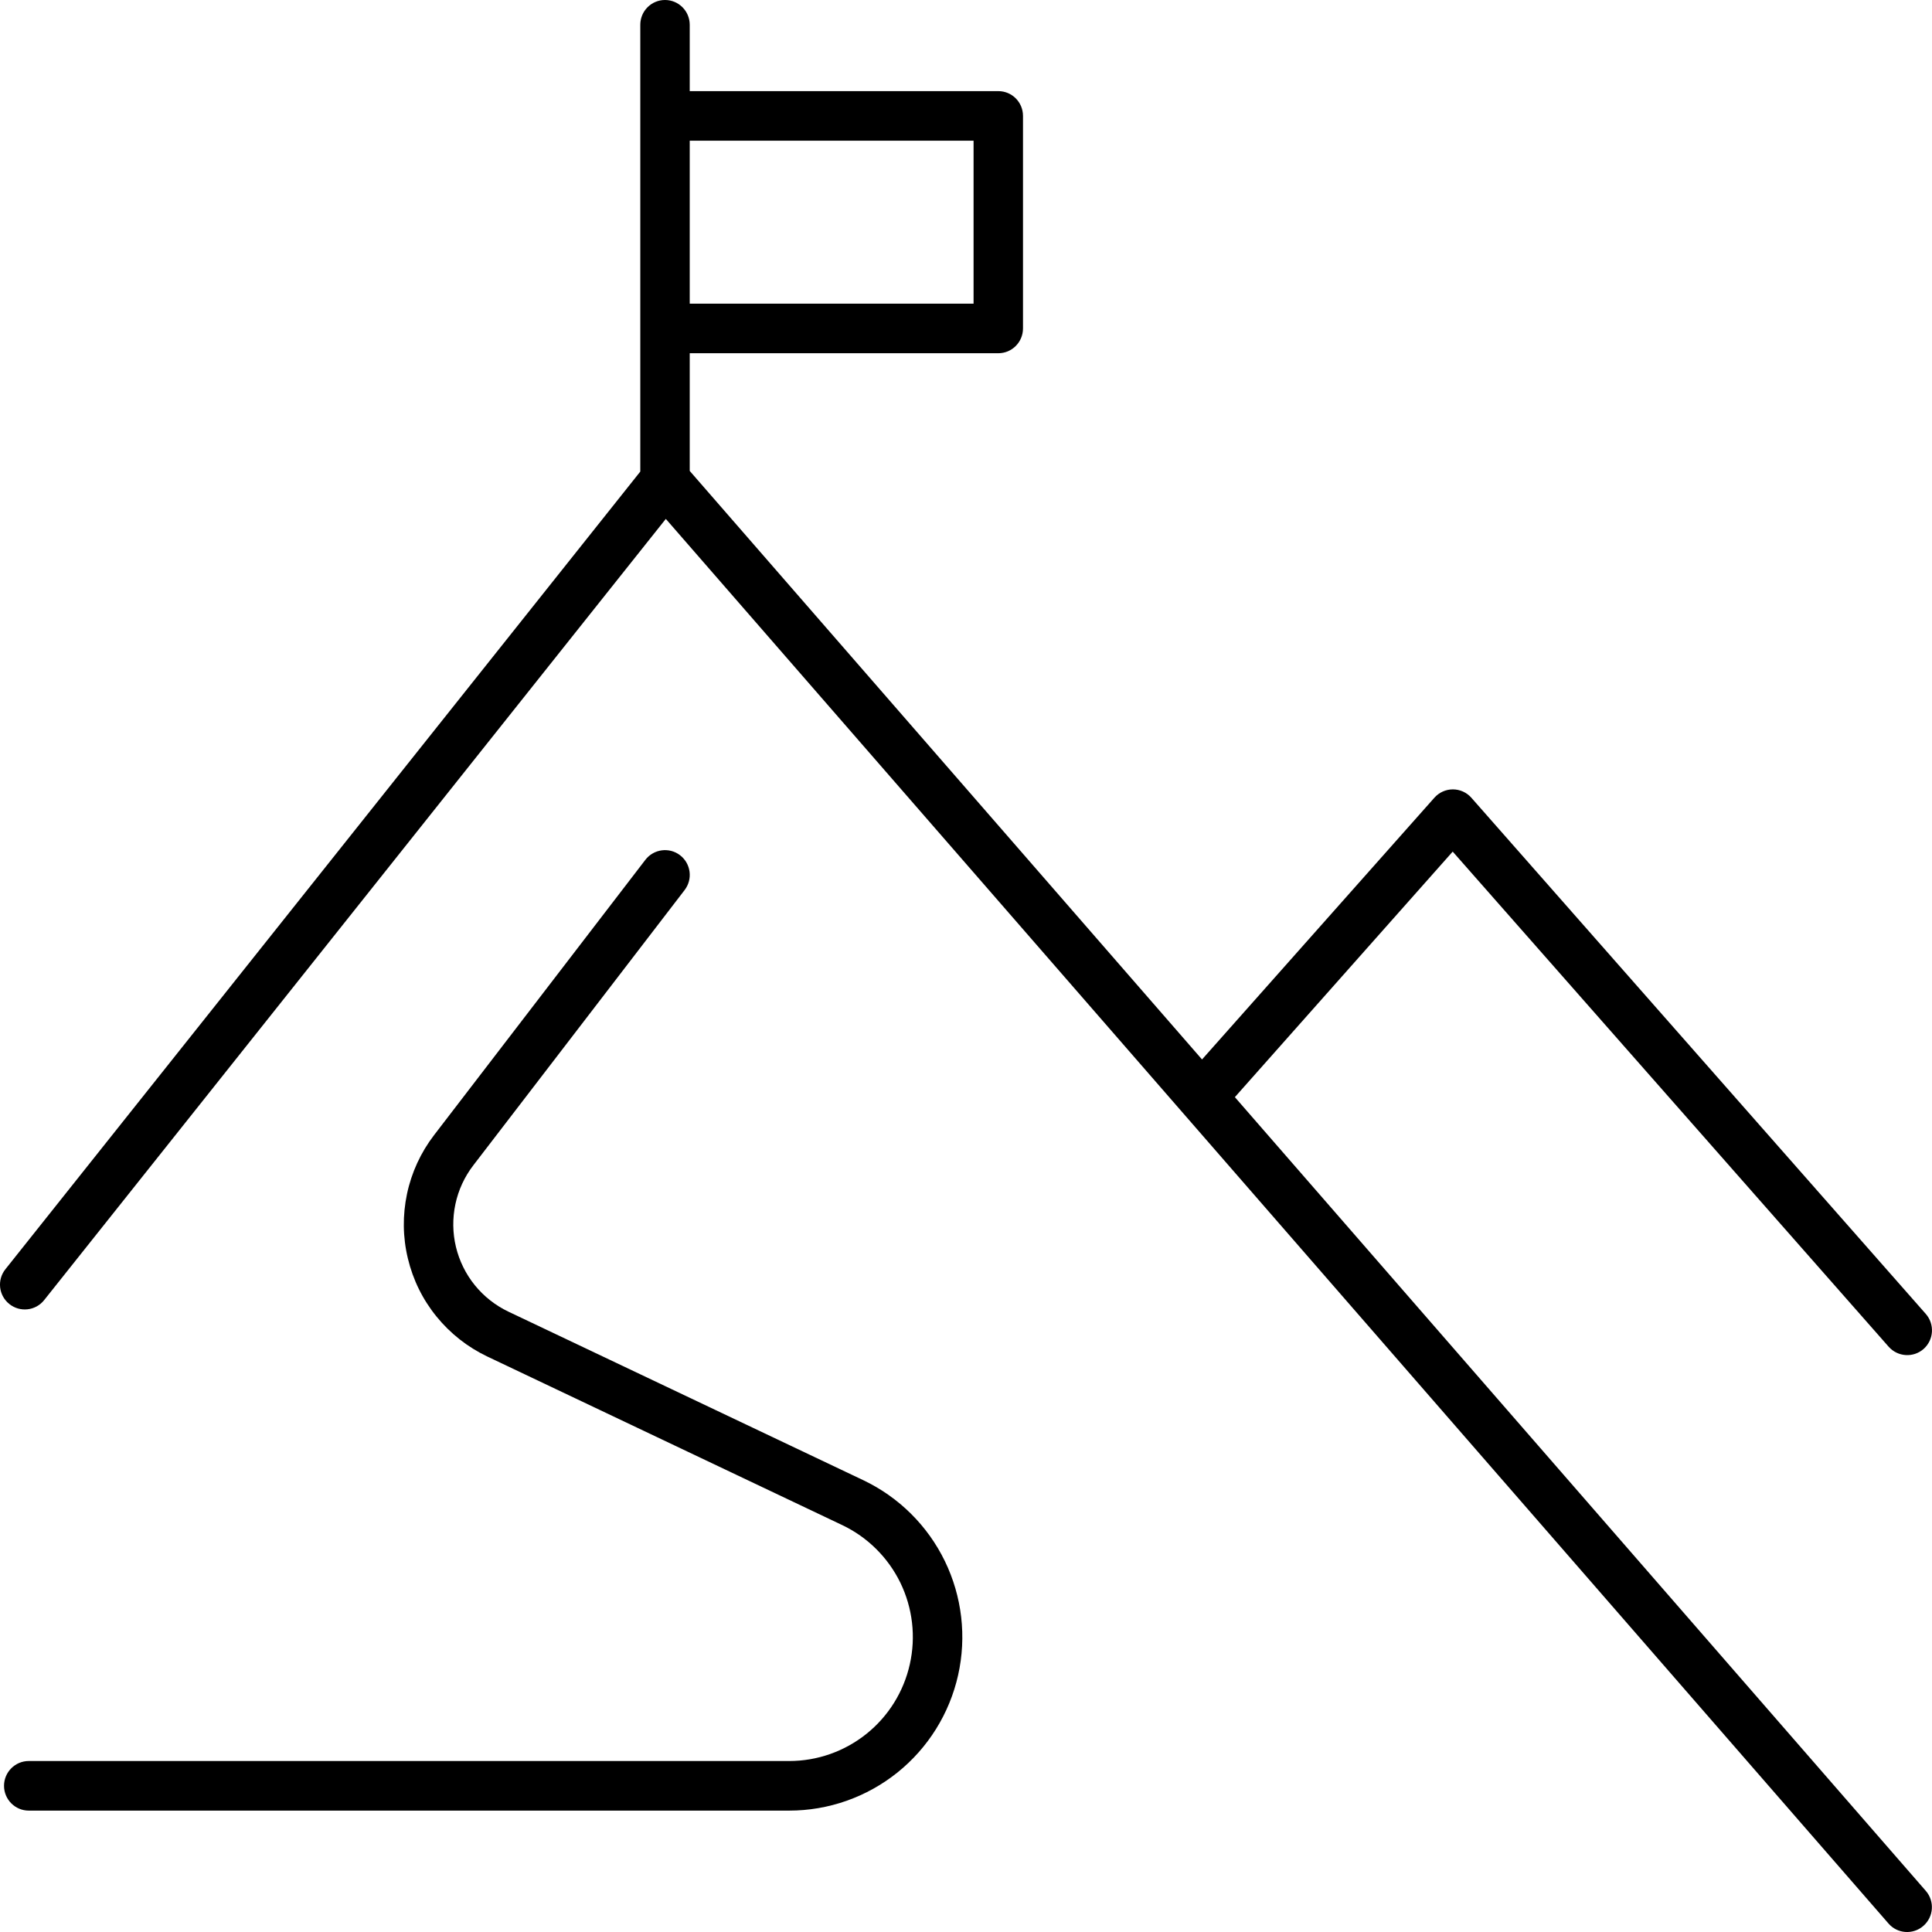
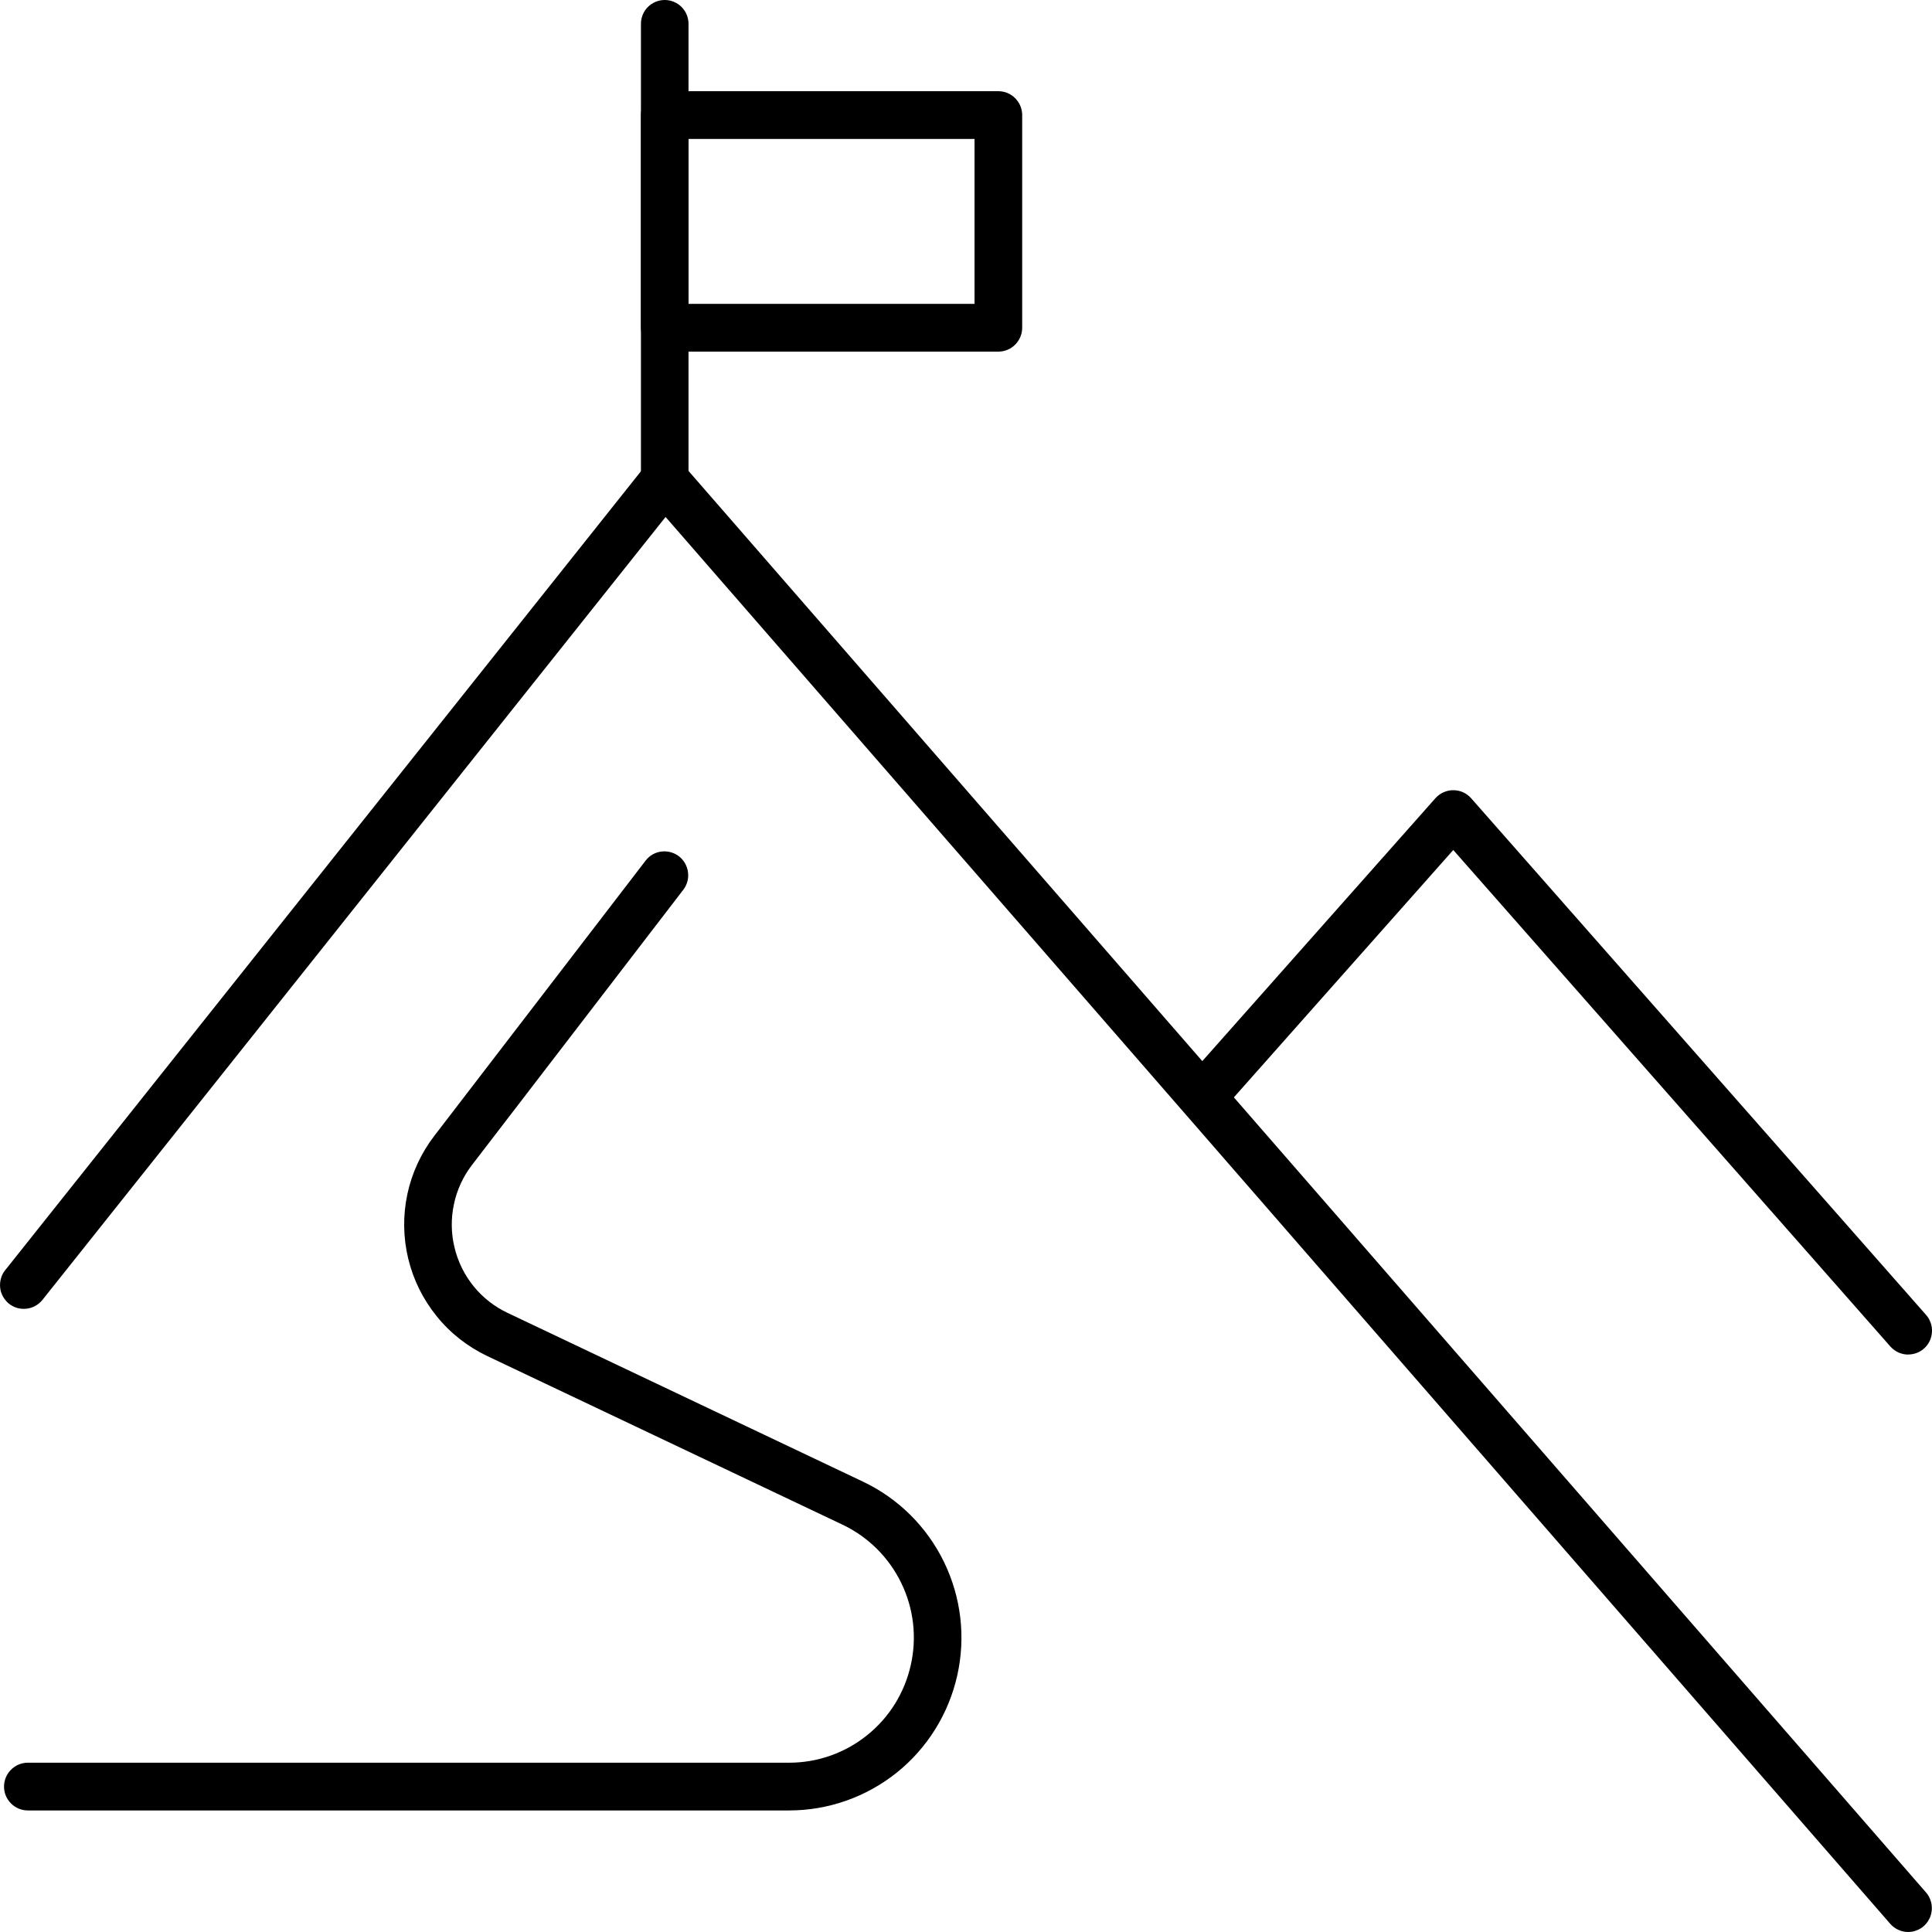
<svg xmlns="http://www.w3.org/2000/svg" width="24" height="24" viewBox="0 0 24 24" fill="none">
-   <path fill-rule="evenodd" clip-rule="evenodd" d="M8.261 0C8.431 0 8.568 0.138 8.568 0.308V1.132H12.401C12.571 1.132 12.708 1.269 12.708 1.44V4.08C12.708 4.25 12.571 4.388 12.401 4.388H8.568V5.85L14.932 13.161L17.818 9.91C17.876 9.844 17.96 9.806 18.048 9.806C18.136 9.806 18.22 9.844 18.278 9.91L23.923 16.322C24.035 16.45 24.023 16.644 23.896 16.757C23.769 16.869 23.575 16.857 23.462 16.73L18.046 10.579L15.34 13.629L23.923 23.489C24.035 23.618 24.021 23.812 23.893 23.924C23.765 24.036 23.571 24.023 23.46 23.895L8.271 6.446L0.548 16.151C0.442 16.284 0.248 16.305 0.116 16.199C-0.017 16.093 -0.039 15.9 0.067 15.767L7.954 5.858V0.308C7.954 0.138 8.091 0 8.261 0ZM8.568 3.772H12.094V1.748H8.568V3.772Z" fill="currentColor" />
-   <path d="M8.505 11.056C8.608 10.921 8.583 10.728 8.448 10.624C8.314 10.521 8.121 10.546 8.017 10.681L5.392 14.101C5.227 14.316 5.112 14.566 5.056 14.831C5 15.096 5.003 15.37 5.067 15.634C5.13 15.898 5.251 16.144 5.422 16.354C5.593 16.565 5.808 16.734 6.053 16.851L10.462 18.945C10.777 19.095 11.032 19.348 11.185 19.662C11.337 19.976 11.379 20.333 11.302 20.674C11.226 21.015 11.036 21.32 10.764 21.538C10.491 21.757 10.153 21.876 9.804 21.876H0.357C0.188 21.876 0.05 22.014 0.05 22.184C0.05 22.354 0.188 22.492 0.357 22.492H9.804C10.293 22.492 10.766 22.325 11.148 22.019C11.529 21.713 11.795 21.287 11.902 20.809C12.009 20.332 11.951 19.832 11.737 19.392C11.523 18.952 11.166 18.598 10.725 18.388L6.316 16.294C6.154 16.217 6.012 16.105 5.899 15.966C5.786 15.827 5.706 15.664 5.664 15.49C5.622 15.316 5.62 15.134 5.657 14.959C5.694 14.784 5.77 14.619 5.879 14.477L8.505 11.056Z" fill="currentColor" />
+   <path d="M23.704 24C23.662 24 23.62 23.991 23.582 23.973C23.543 23.956 23.509 23.93 23.481 23.898L8.268 6.422L0.527 16.148C0.503 16.178 0.473 16.203 0.439 16.222C0.405 16.241 0.368 16.253 0.329 16.257C0.29 16.262 0.251 16.258 0.214 16.248C0.177 16.237 0.142 16.219 0.111 16.195C0.081 16.17 0.056 16.14 0.037 16.106C0.018 16.072 0.006 16.035 0.002 15.996C-0.002 15.957 0.001 15.918 0.012 15.881C0.022 15.843 0.04 15.808 0.065 15.778L8.025 5.775C8.052 5.741 8.086 5.713 8.125 5.694C8.164 5.675 8.206 5.664 8.25 5.663C8.293 5.662 8.336 5.671 8.376 5.689C8.415 5.706 8.451 5.732 8.479 5.765L23.926 23.509C23.963 23.552 23.987 23.605 23.995 23.661C24.003 23.717 23.995 23.774 23.972 23.826C23.948 23.878 23.911 23.922 23.863 23.953C23.815 23.983 23.76 24 23.703 24H23.704Z" fill="currentColor" />
+   <path d="M23.705 16.827C23.663 16.827 23.622 16.818 23.583 16.801C23.545 16.783 23.511 16.758 23.483 16.727L18.053 10.559L15.261 13.707C15.209 13.766 15.135 13.801 15.057 13.806C14.979 13.811 14.902 13.784 14.843 13.732C14.784 13.679 14.749 13.606 14.744 13.527C14.74 13.449 14.767 13.372 14.819 13.313L17.832 9.915C17.86 9.884 17.894 9.859 17.932 9.842C17.97 9.825 18.012 9.816 18.053 9.816C18.095 9.816 18.137 9.825 18.175 9.842C18.213 9.859 18.247 9.885 18.275 9.916L23.926 16.334C23.964 16.377 23.988 16.429 23.997 16.486C24.005 16.542 23.997 16.6 23.974 16.652C23.951 16.704 23.913 16.748 23.865 16.779C23.817 16.81 23.761 16.826 23.704 16.826L23.705 16.827Z" fill="currentColor" />
+   <path d="M9.803 22.49H0.346C0.267 22.49 0.192 22.459 0.137 22.403C0.081 22.348 0.05 22.272 0.05 22.194C0.05 22.115 0.081 22.04 0.137 21.984C0.192 21.928 0.267 21.897 0.346 21.897H9.803C10.155 21.897 10.496 21.777 10.771 21.556C11.046 21.336 11.237 21.029 11.314 20.684C11.392 20.34 11.35 19.98 11.195 19.663C11.041 19.346 10.784 19.091 10.466 18.94L6.052 16.845C5.809 16.729 5.594 16.561 5.425 16.351C5.255 16.142 5.134 15.897 5.071 15.635C5.008 15.373 5.004 15.1 5.06 14.836C5.116 14.572 5.231 14.324 5.395 14.11L8.023 10.687C8.071 10.626 8.141 10.587 8.218 10.578C8.295 10.569 8.372 10.59 8.434 10.637C8.495 10.684 8.535 10.754 8.546 10.831C8.557 10.908 8.538 10.985 8.492 11.048L5.863 14.472C5.753 14.615 5.676 14.782 5.639 14.959C5.601 15.137 5.603 15.32 5.646 15.496C5.688 15.673 5.769 15.837 5.883 15.978C5.997 16.119 6.142 16.232 6.305 16.309L10.719 18.405C11.159 18.613 11.514 18.966 11.727 19.404C11.94 19.842 11.998 20.34 11.891 20.815C11.784 21.29 11.52 21.715 11.14 22.02C10.76 22.324 10.289 22.49 9.802 22.49L9.803 22.49Z" fill="currentColor" />
+   <path d="M8.258 6.256C8.179 6.256 8.104 6.225 8.048 6.169C7.993 6.113 7.962 6.038 7.962 5.959V0.296C7.962 0.218 7.993 0.142 8.048 0.087C8.104 0.031 8.179 0 8.258 0C8.336 0 8.411 0.031 8.467 0.087C8.522 0.142 8.553 0.218 8.553 0.296V5.959C8.553 6.038 8.522 6.113 8.467 6.169C8.411 6.225 8.336 6.256 8.258 6.256Z" fill="currentColor" />
+   <path d="M8.258 1.133H12.402C12.48 1.133 12.556 1.164 12.611 1.22C12.666 1.275 12.698 1.351 12.698 1.429V4.072C12.698 4.15 12.666 4.226 12.611 4.281C12.556 4.337 12.48 4.368 12.402 4.368H8.258C8.179 4.368 8.104 4.337 8.048 4.281C7.993 4.226 7.962 4.15 7.962 4.072V1.429C7.962 1.351 7.993 1.275 8.048 1.22C8.104 1.164 8.179 1.133 8.258 1.133ZM12.106 1.726H8.553V3.775H12.106V1.726Z" fill="currentColor" />
</svg>
